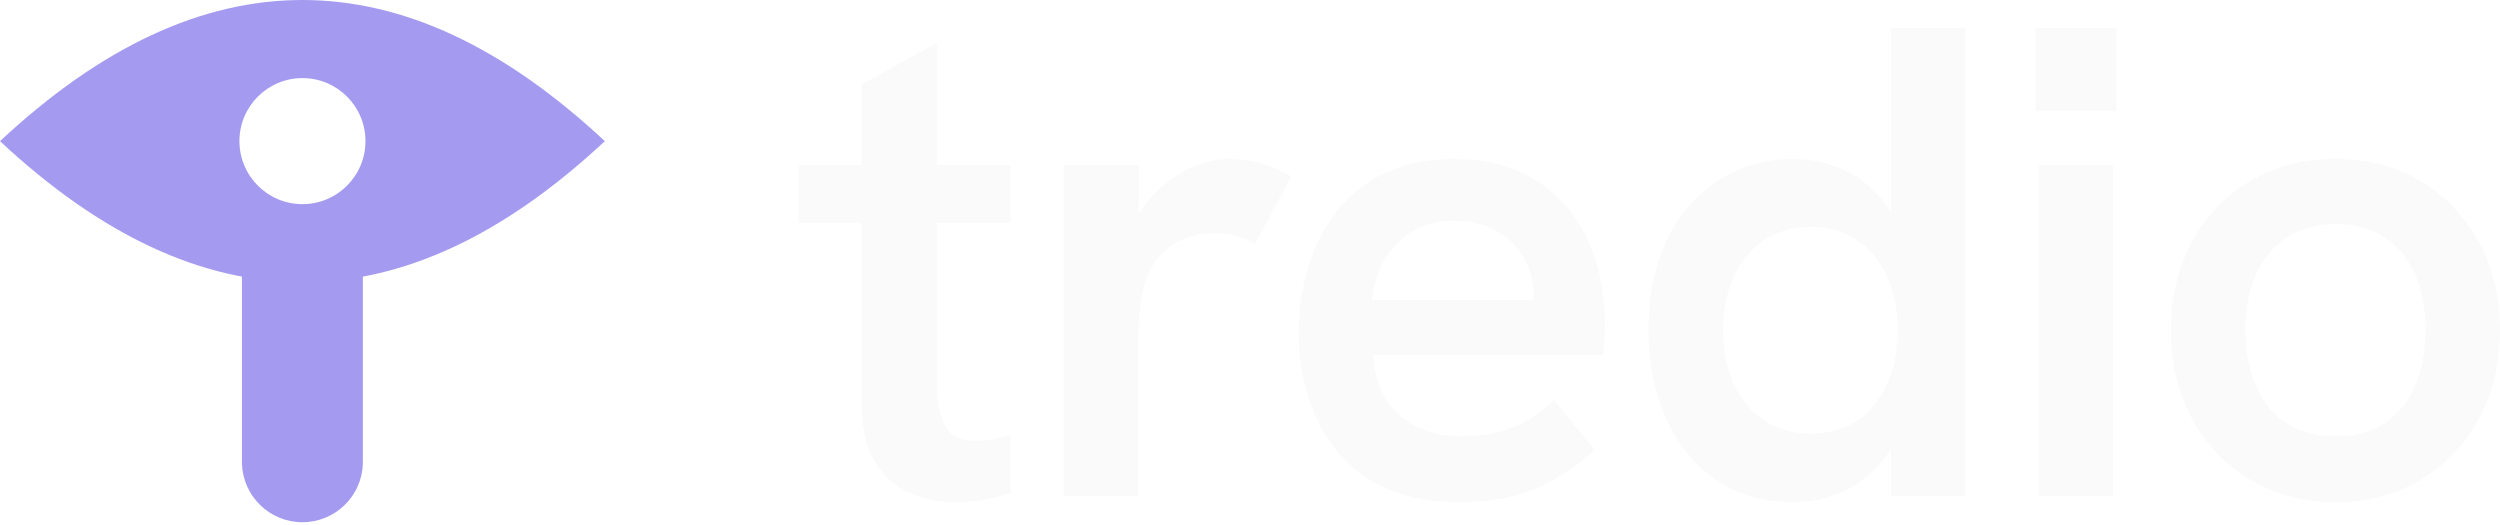
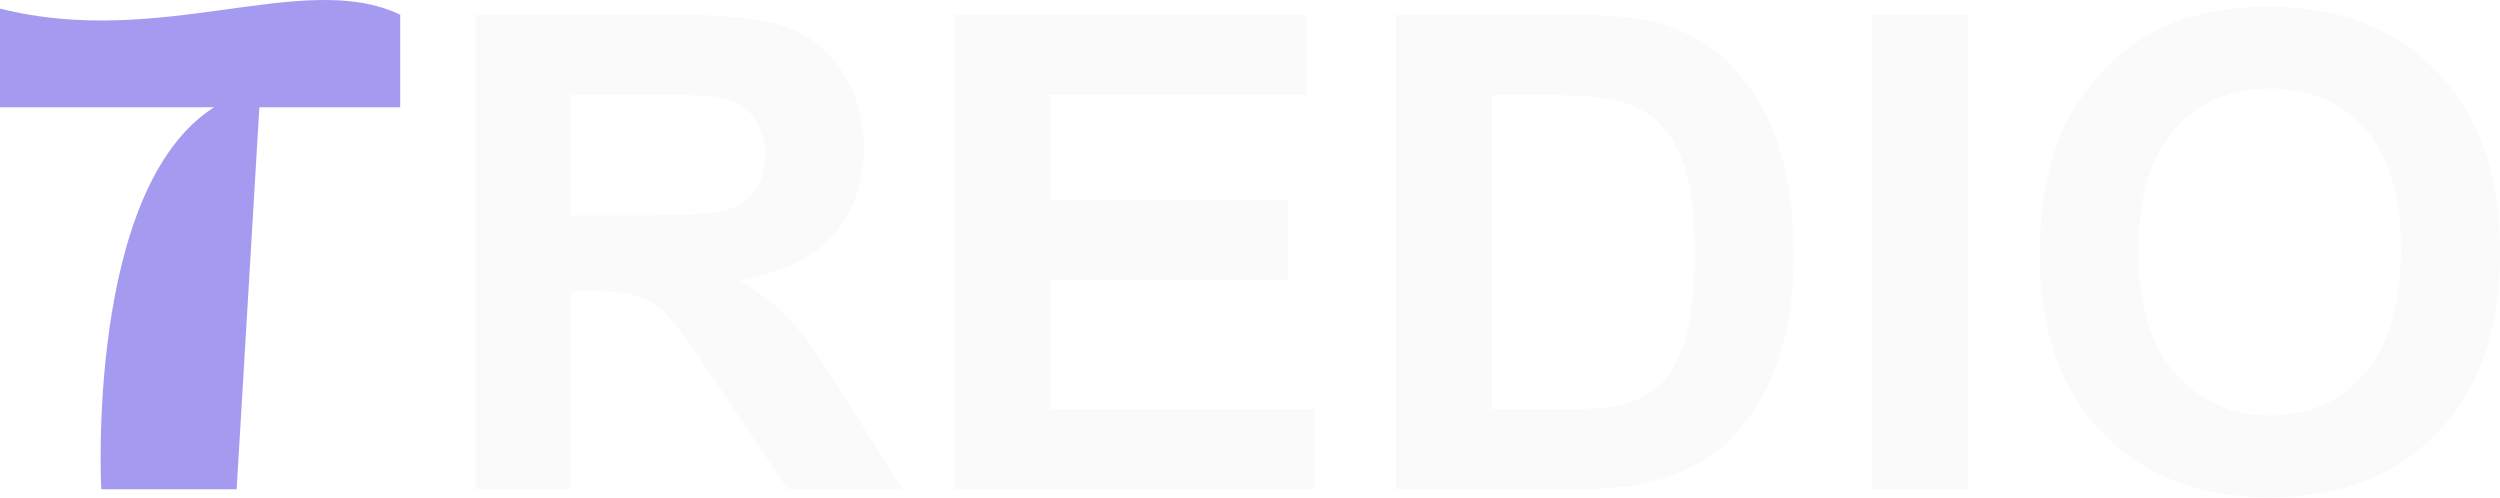
- <svg xmlns="http://www.w3.org/2000/svg" viewBox="0 0 372.3 78.06" width="372.3" height="78.06" role="img" aria-label="Tredio">
-   <path fill="#A49BF0" fill-rule="evenodd" d="M0 21.02Q45.04 -21.02 90.07 21.02Q45.04 63.05 0 21.02ZM45.04 11.63A9.38 9.38 0 1 0 45.04 30.4A9.38 9.38 0 1 0 45.04 11.63Z" />
-   <path fill="#A49BF0" d="M36.03 39.03H54.04V69.06A9.01 9.01 0 0 1 36.03 69.06Z" />
-   <path fill="#FAFAFA" d="M142.3 74.78Q138.6 74.78 135.35 73.33Q132.1 71.88 130.2 68.63Q128.3 65.38 128.3 60.08V12.58L139.5 6.38V56.98Q139.5 61.18 140.75 63.43Q142 65.68 145.3 65.68Q146.3 65.68 147.65 65.43Q149 65.18 150.5 64.78V73.38Q148.5 74.08 146.45 74.43Q144.4 74.78 142.3 74.78ZM118.9 33.18V24.58H150.5V33.18ZM158.4 73.88V24.58H169.6V37.88L167.5 38.18Q168 33.88 170.4 30.63Q172.8 27.38 176.25 25.53Q179.7 23.68 183.1 23.68Q185.5 23.68 187.7 24.28Q189.9 24.88 192.3 26.28L186.9 36.28Q185.8 35.58 184.05 35.13Q182.3 34.68 180.7 34.68Q178.6 34.68 176.55 35.48Q174.5 36.28 172.9 37.93Q171.3 39.58 170.5 42.18Q170 43.58 169.75 45.83Q169.5 48.08 169.5 52.08V73.88ZM217.3 74.78Q211.1 74.78 206.55 72.78Q202 70.78 199.1 67.18Q196.2 63.58 194.8 59.03Q193.4 54.48 193.4 49.58Q193.4 44.68 194.75 40.03Q196.1 35.38 198.9 31.68Q201.7 27.98 206.1 25.83Q210.5 23.68 216.5 23.68Q222.2 23.68 226.45 25.63Q230.7 27.58 233.5 31.03Q236.3 34.48 237.65 38.88Q239 43.28 239 48.28Q239 48.98 238.95 50.28Q238.9 51.58 238.7 52.88H204.5Q204.9 58.78 208.5 61.88Q212.1 64.98 217.7 64.98Q221.8 64.98 225.2 63.68Q228.6 62.38 231.4 59.58L237.5 66.98Q234.4 69.78 231.3 71.48Q228.2 73.18 224.85 73.98Q221.5 74.78 217.3 74.78ZM228.1 47.28Q228.3 46.48 228.35 45.68Q228.4 44.88 228.4 44.08Q228.4 41.88 227.65 39.88Q226.9 37.88 225.4 36.33Q223.9 34.78 221.7 33.83Q219.5 32.88 216.7 32.88Q212.8 32.88 210.15 34.58Q207.5 36.28 206.05 38.93Q204.6 41.58 204.3 44.68H231.7ZM267 74.78Q260.4 74.78 255.55 71.43Q250.7 68.08 248.1 62.28Q245.5 56.48 245.5 49.18Q245.5 41.18 248.35 35.48Q251.2 29.78 256.1 26.73Q261 23.68 267 23.68Q271.2 23.68 274.75 25.38Q278.3 27.08 280.75 30.33Q283.2 33.58 284.2 38.28L281.6 38.38V4.18H292.7V73.88H281.6V60.18L284.6 59.48Q283.3 64.88 280.65 68.23Q278 71.58 274.5 73.18Q271 74.78 267 74.78ZM269.7 64.58Q273.6 64.58 276.5 62.68Q279.4 60.78 281 57.28Q282.6 53.78 282.6 49.18Q282.6 44.58 281 41.13Q279.4 37.68 276.5 35.73Q273.6 33.78 269.7 33.78Q265.8 33.78 262.85 35.68Q259.9 37.58 258.25 41.08Q256.6 44.58 256.6 49.18Q256.6 53.78 258.25 57.28Q259.9 60.78 262.85 62.68Q265.8 64.58 269.7 64.58ZM303.6 73.88V24.58H314.7V73.88ZM303.1 16.48V4.18H315.2V16.48ZM347.8 74.78Q340.8 74.78 335.2 71.48Q329.6 68.18 326.45 62.38Q323.3 56.58 323.3 49.18Q323.3 41.78 326.45 35.98Q329.6 30.18 335.15 26.93Q340.7 23.68 347.8 23.68Q355 23.68 360.45 26.93Q365.9 30.18 369.1 35.98Q372.3 41.78 372.3 49.18Q372.3 56.58 369.15 62.38Q366 68.18 360.45 71.48Q354.9 74.78 347.8 74.78ZM347.9 64.98Q352 64.98 355 63.08Q358 61.18 359.6 57.58Q361.2 53.98 361.2 49.18Q361.2 44.28 359.6 40.73Q358 37.18 355 35.28Q352 33.38 347.9 33.38Q343.6 33.38 340.6 35.33Q337.6 37.28 336 40.78Q334.4 44.28 334.4 49.18Q334.4 53.98 336 57.58Q337.6 61.18 340.6 63.08Q343.6 64.98 347.9 64.98Z" />
+ <svg xmlns="http://www.w3.org/2000/svg" viewBox="0 0 361.93 72" width="361.93" height="72" role="img" aria-label="Tredio">
+   <path fill="#A49BF0" d="M0 1.24C23.37 7.15 43.98 -4.55 57.94 2.13V15.53H37.55L34.26 70.83H14.66C14.66 70.83 12.35 27.38 30.99 15.53H0C0 15.5 0 5.81 0 1.24Z" />
+   <path fill="#FAFAFA" d="M68.86 70.83V2.13H98.06Q109.07 2.13 114.06 3.98Q119.05 5.83 122.05 10.57Q125.05 15.3 125.05 21.39Q125.05 29.12 120.5 34.16Q115.96 39.2 106.91 40.51Q111.41 43.13 114.34 46.27Q117.27 49.41 122.24 57.43L130.62 70.83H114.04L104.01 55.88Q98.66 47.87 96.7 45.78Q94.73 43.7 92.53 42.92Q90.32 42.15 85.54 42.15H82.73V70.83H68.86ZM82.73 31.18H92.99Q102.98 31.18 105.46 30.34Q107.94 29.5 109.35 27.44Q110.75 25.37 110.75 22.28Q110.75 18.81 108.9 16.68Q107.05 14.55 103.68 13.99Q101.99 13.75 93.56 13.75H82.73V31.18ZM138.12 70.83V2.13H189.06V13.75H151.99V28.98H186.48V40.56H151.99V59.25H190.37V70.83H138.12ZM202.09 2.13H227.44Q236.01 2.13 240.51 3.44Q246.56 5.22 250.87 9.77Q255.18 14.31 257.43 20.9Q259.68 27.48 259.68 37.14Q259.68 45.62 257.57 51.76Q254.99 59.25 250.21 63.89Q246.6 67.41 240.47 69.38Q235.87 70.83 228.19 70.83H202.09V2.13ZM215.96 13.75V59.25H226.31Q232.13 59.25 234.7 58.6Q238.08 57.75 240.3 55.74Q242.53 53.72 243.93 49.11Q245.34 44.49 245.34 36.53Q245.34 28.56 243.93 24.3Q242.53 20.03 240 17.64Q237.47 15.25 233.58 14.41Q230.67 13.75 222.19 13.75H215.96ZM271.02 70.83V2.13H284.89V70.83H271.02ZM295.29 36.9Q295.29 26.4 298.43 19.28Q300.78 14.03 304.83 9.86Q308.88 5.69 313.71 3.68Q320.13 0.96 328.52 0.96Q343.7 0.96 352.81 10.38Q361.93 19.8 361.93 36.57Q361.93 53.21 352.89 62.6Q343.84 72 328.7 72Q313.38 72 304.34 62.65Q295.29 53.3 295.29 36.9ZM309.59 36.43Q309.59 48.1 314.97 54.12Q320.36 60.14 328.66 60.14Q336.95 60.14 342.27 54.17Q347.59 48.19 347.59 36.25Q347.59 24.44 342.41 18.62Q337.23 12.82 328.66 12.82Q320.08 12.82 314.83 18.7Q309.59 24.58 309.59 36.43Z" />
</svg>
